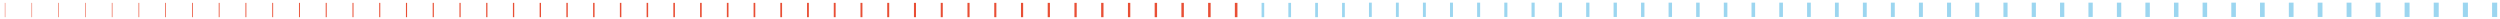
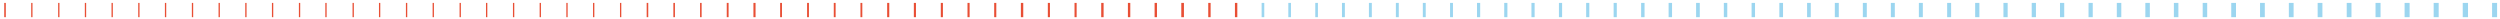
- <svg xmlns="http://www.w3.org/2000/svg" width="946px" height="7px" viewBox="0 0 946 7" version="1.1">
-   <defs />
-   <g id="dashed_line/horizontal" stroke="none" stroke-width="1" fill="none" fill-rule="evenodd">
-     <g id="Group-4-Copy" transform="translate(473, 3.5) rotate(-270) translate(-473, -3.5) translate(470, -469)">
-       <polygon id="Fill-1" fill="#E84F35" points="0.584 943.663 6 943.663 6 943.501 0.584 943.501" />
-       <polygon id="Fill-2" fill="#E84F35" points="0.584 933.549 6 933.549 6 933.366 0.584 933.366" />
-       <polygon id="Fill-3" fill="#E84F35" points="0.584 913.3 6 913.3 6 913.094 0.584 913.094" />
-       <polygon id="Fill-4" fill="#E84F35" points="0.584 903.186 6 903.186 6 902.959 0.584 902.959" />
-       <polygon id="Fill-5" fill="#E84F35" points="0.584 893.071 6 893.071 6 892.823 0.584 892.823" />
-       <polygon id="Fill-6" fill="#E84F35" points="0.584 882.959 6 882.959 6 882.687 0.584 882.687" />
-       <polygon id="Fill-7" fill="#E84F35" points="0.584 872.844 6 872.844 6 872.551 0.584 872.551" />
-       <polygon id="Fill-8" fill="#E84F35" points="0.584 862.731 6 862.731 6 862.416 0.584 862.416" />
-       <polygon id="Fill-9" fill="#E84F35" points="0.584 842.482 6 842.482 6 842.144 0.584 842.144" />
-       <polygon id="Fill-10" fill="#E84F35" points="0.584 832.367 6 832.367 6 832.008 0.584 832.008" />
-       <polygon id="Fill-11" fill="#E84F35" points="0.584 812.118 6 812.118 6 811.737 0.584 811.737" />
-       <polygon id="Fill-12" fill="#E84F35" points="0.584 802.005 6 802.005 6 801.601 0.584 801.601" />
-       <polygon id="Fill-13" fill="#E84F35" points="0.584 791.891 6 791.891 6 791.465 0.584 791.465" />
-       <polygon id="Fill-14" fill="#E84F35" points="0.584 771.64 6 771.64 6 771.194 0.584 771.194" />
-       <polygon id="Fill-15" fill="#E84F35" points="0.584 761.526 6 761.526 6 761.058 0.584 761.058" />
-       <polygon id="Fill-16" fill="#E84F35" points="0.584 751.413 6 751.413 6 750.922 0.584 750.922" />
-       <polygon id="Fill-17" fill="#E84F35" points="0.584 741.3 6 741.3 6 740.787 0.584 740.787" />
-       <polygon id="Fill-18" fill="#E84F35" points="0.584 731.186 6 731.186 6 730.651 0.584 730.651" />
-       <polygon id="Fill-19" fill="#E84F35" points="0.584 710.936 6 710.936 6 710.379 0.584 710.379" />
-       <polygon id="Fill-20" fill="#E84F35" points="0.584 700.822 6 700.822 6 700.244 0.584 700.244" />
-       <polygon id="Fill-21" fill="#E84F35" points="0.584 690.708 6 690.708 6 690.108 0.584 690.108" />
-       <polygon id="Fill-22" fill="#E84F35" points="0.584 670.459 6 670.459 6 669.837 0.584 669.837" />
-       <polygon id="Fill-23" fill="#E84F35" points="0.584 660.345 6 660.345 6 659.701 0.584 659.701" />
-       <polygon id="Fill-24" fill="#E84F35" points="0.584 650.231 6 650.231 6 649.565 0.584 649.565" />
-       <polygon id="Fill-25" fill="#E84F35" points="0.584 640.117 6 640.117 6 639.429 0.584 639.429" />
-       <polygon id="Fill-26" fill="#E84F35" points="0.584 630.004 6 630.004 6 629.294 0.584 629.294" />
-       <polygon id="Fill-27" fill="#E84F35" points="0.584 619.89 6 619.89 6 619.158 0.584 619.158" />
-       <polygon id="Fill-28" fill="#E84F35" points="0.584 609.776 6 609.776 6 609.022 0.584 609.022" />
-       <polygon id="Fill-29" fill="#E84F35" points="0.584 589.526 6 589.526 6 588.751 0.584 588.751" />
-       <polygon id="Fill-30" fill="#E84F35" points="0.584 569.276 6 569.276 6 568.479 0.584 568.479" />
-       <polygon id="Fill-31" fill="#E84F35" points="0.584 559.163 6 559.163 6 558.343 0.584 558.343" />
-       <polygon id="Fill-32" fill="#E84F35" points="0.584 549.049 6 549.049 6 548.208 0.584 548.208" />
-       <polygon id="Fill-33" fill="#E84F35" points="0.584 538.936 6 538.936 6 538.072 0.584 538.072" />
-       <polygon id="Fill-34" fill="#E84F35" points="0.584 518.686 6 518.686 6 517.8 0.584 517.8" />
-       <polygon id="Fill-35" fill="#E84F35" points="0.584 508.572 6 508.572 6 507.665 0.584 507.665" />
-       <polygon id="Fill-36" fill="#E84F35" points="0.584 498.459 6 498.459 6 497.529 0.584 497.529" />
-       <polygon id="Fill-37" fill="#E84F35" points="0.584 488.345 6 488.345 6 487.393 0.584 487.393" />
-       <polygon id="Fill-38" fill="#E84F35" points="0.584 478.231 6 478.231 6 477.257 0.584 477.257" />
-       <polygon id="Fill-34" fill="#E84F35" points="0.584 528.822 6 528.822 6 527.936 0.584 527.936" />
-       <polygon id="Fill-30" fill="#E84F35" points="0.584 579.412 6 579.412 6 578.615 0.584 578.615" />
-       <polygon id="Fill-19" fill="#E84F35" points="0.584 721.071 6 721.071 6 720.515 0.584 720.515" />
-       <polygon id="Fill-14" fill="#E84F35" points="0.584 781.776 6 781.776 6 781.33 0.584 781.33" />
-       <polygon id="Fill-9" fill="#E84F35" points="0.584 852.617 6 852.617 6 852.28 0.584 852.28" />
-       <polygon id="Fill-22" fill="#E84F35" points="0.584 680.594 6 680.594 6 679.972 0.584 679.972" />
-       <polygon id="Fill-29" fill="#E84F35" points="0.584 599.662 6 599.662 6 598.886 0.584 598.886" />
-       <polygon id="Fill-11" fill="#E84F35" points="0.584 822.254 6 822.254 6 821.873 0.584 821.873" />
-       <polygon id="Fill-3" fill="#E84F35" points="0.584 923.436 6 923.436 6 923.23 0.584 923.23" />
-       <polygon id="Fill-39" fill="#9CD6F0" points="0.584 468.117 6 468.117 6 467.122 0.584 467.122" />
-       <polygon id="Fill-40" fill="#9CD6F0" points="0.584 457.986 6 457.986 6 456.969 0.584 456.969" />
-       <polygon id="Fill-41" fill="#9CD6F0" points="0.584 447.833 6 447.833 6 446.793 0.584 446.793" />
-       <polygon id="Fill-41" fill="#9CD6F0" points="0.584 437.658 6 437.658 6 436.618 0.584 436.618" />
-       <polygon id="Fill-42" fill="#9CD6F0" points="0.5 427.482 5.918 427.482 5.918 426.421 0.5 426.421" />
-       <polygon id="Fill-43" fill="#9CD6F0" points="0.5 417.285 5.918 417.285 5.918 416.202 0.5 416.202" />
-       <polygon id="Fill-44" fill="#9CD6F0" points="0.5 407.066 5.918 407.066 5.918 405.961 0.5 405.961" />
-       <polygon id="Fill-45" fill="#9CD6F0" points="0.5 396.825 5.918 396.825 5.918 395.698 0.5 395.698" />
-       <polygon id="Fill-46" fill="#9CD6F0" points="0.5 386.562 5.918 386.562 5.918 385.414 0.5 385.414" />
-       <polygon id="Fill-47" fill="#9CD6F0" points="0.5 376.278 5.918 376.278 5.918 375.108 0.5 375.108" />
-       <polygon id="Fill-48" fill="#9CD6F0" points="0.5 365.972 5.918 365.972 5.918 364.78 0.5 364.78" />
-       <polygon id="Fill-49" fill="#9CD6F0" points="0.5 355.644 5.918 355.644 5.918 354.43 0.5 354.43" />
-       <polygon id="Fill-50" fill="#9CD6F0" points="0.5 345.294 5.918 345.294 5.918 344.058 0.5 344.058" />
-       <polygon id="Fill-51" fill="#9CD6F0" points="0.5 334.922 5.918 334.922 5.918 333.664 0.5 333.664" />
-       <polygon id="Fill-52" fill="#9CD6F0" points="0.5 324.528 5.918 324.528 5.918 323.247 0.5 323.247" />
-       <polygon id="Fill-53" fill="#9CD6F0" points="0.5 314.112 5.918 314.112 5.918 312.809 0.5 312.809" />
-       <polygon id="Fill-54" fill="#9CD6F0" points="0.5 303.673 5.918 303.673 5.918 302.348 0.5 302.348" />
-       <polygon id="Fill-55" fill="#9CD6F0" points="0.5 293.212 5.918 293.212 5.918 291.865 0.5 291.865" />
-       <polygon id="Fill-56" fill="#9CD6F0" points="0.5 282.729 5.918 282.729 5.918 281.361 0.5 281.361" />
-       <polygon id="Fill-57" fill="#9CD6F0" points="0.5 272.226 5.918 272.226 5.918 270.837 0.5 270.837" />
-       <polygon id="Fill-58" fill="#9CD6F0" points="0.5 261.701 5.918 261.701 5.918 260.289 0.5 260.289" />
-       <polygon id="Fill-59" fill="#9CD6F0" points="0.5 251.153 5.918 251.153 5.918 249.72 0.5 249.72" />
-       <polygon id="Fill-60" fill="#9CD6F0" points="0.5 240.585 5.918 240.585 5.918 239.129 0.5 239.129" />
-       <polygon id="Fill-61" fill="#9CD6F0" points="0.5 229.993 5.918 229.993 5.918 228.515 0.5 228.515" />
-       <polygon id="Fill-62" fill="#9CD6F0" points="0.5 219.38 5.918 219.38 5.918 217.879 0.5 217.879" />
-       <polygon id="Fill-63" fill="#9CD6F0" points="0.5 208.743 5.918 208.743 5.918 207.22 0.5 207.22" />
-       <polygon id="Fill-64" fill="#9CD6F0" points="0.5 198.085 5.918 198.085 5.918 196.54 0.5 196.54" />
-       <polygon id="Fill-65" fill="#9CD6F0" points="0.5 187.404 5.918 187.404 5.918 185.84 0.5 185.84" />
-       <polygon id="Fill-66" fill="#9CD6F0" points="0.5 176.704 5.918 176.704 5.918 175.117 0.5 175.117" />
-       <polygon id="Fill-67" fill="#9CD6F0" points="0.5 165.982 5.918 165.982 5.918 164.373 0.5 164.373" />
-       <polygon id="Fill-68" fill="#9CD6F0" points="0.5 155.237 5.918 155.237 5.918 153.606 0.5 153.606" />
-       <polygon id="Fill-69" fill="#9CD6F0" points="0.5 144.47 5.918 144.47 5.918 142.817 0.5 142.817" />
-       <polygon id="Fill-70" fill="#9CD6F0" points="0.5 133.682 5.918 133.682 5.918 132.006 0.5 132.006" />
-       <polygon id="Fill-71" fill="#9CD6F0" points="0.5 122.87 5.918 122.87 5.918 121.174 0.5 121.174" />
-       <polygon id="Fill-72" fill="#9CD6F0" points="0.5 112.038 5.918 112.038 5.918 110.318 0.5 110.318" />
-       <polygon id="Fill-73" fill="#9CD6F0" points="0.5 101.182 5.918 101.182 5.918 99.441 0.5 99.441" />
-       <polygon id="Fill-74" fill="#9CD6F0" points="0.5 90.305 5.918 90.305 5.918 88.541 0.5 88.541" />
-       <polygon id="Fill-75" fill="#9CD6F0" points="0.5 79.405 5.918 79.405 5.918 77.62 0.5 77.62" />
-       <polygon id="Fill-76" fill="#9CD6F0" points="0.5 68.485 5.918 68.485 5.918 66.678 0.5 66.678" />
-       <polygon id="Fill-77" fill="#9CD6F0" points="0.5 57.543 5.918 57.543 5.918 55.713 0.5 55.713" />
-       <polygon id="Fill-78" fill="#9CD6F0" points="0.5 46.578 5.918 46.578 5.918 44.727 0.5 44.727" />
-       <polygon id="Fill-79" fill="#9CD6F0" points="0.5 35.592 5.918 35.592 5.918 33.719 0.5 33.719" />
-       <polygon id="Fill-80" fill="#9CD6F0" points="0.5 24.583 5.918 24.583 5.918 22.689 0.5 22.689" />
-       <polygon id="Fill-81" fill="#9CD6F0" points="0.5 13.553 5.918 13.553 5.918 11.636 0.5 11.636" />
-       <polygon id="Fill-82" fill="#9CD6F0" points="0.5 2.5 5.918 2.5 5.918 0.562 0.5 0.562" />
-     </g>
-   </g>
+ <svg xmlns="http://www.w3.org/2000/svg" version="1.1" id="Layer_1" x="0px" y="0px" viewBox="0 0 946 7" style="enable-background:new 0 0 946 7;" xml:space="preserve">
+   <style type="text/css">
+ 	.st0{fill:#E84F35;}
+ 	.st1{fill:#9CD6F0;}
+ </style>
+   <polygon id="Fill-1" class="st0" points="1.6,1.1 1.6,6.5 2.2,6.5 2.2,1.1 " />
+   <polygon id="Fill-2" class="st0" points="11.8,1.1 11.8,6.5 12.3,6.5 12.3,1.1 " />
+   <polygon id="Fill-3" class="st0" points="32.1,1.1 32.1,6.5 32.6,6.5 32.6,1.1 " />
+   <polygon id="Fill-4" class="st0" points="42.2,1.1 42.2,6.5 42.7,6.5 42.7,1.1 " />
+   <polygon id="Fill-5" class="st0" points="52.3,1.1 52.3,6.5 52.8,6.5 52.8,1.1 " />
+   <polygon id="Fill-6" class="st0" points="62.4,1.1 62.4,6.5 62.9,6.5 62.9,1.1 " />
+   <polygon id="Fill-7" class="st0" points="72.6,1.1 72.6,6.5 73.1,6.5 73.1,1.1 " />
+   <polygon id="Fill-8" class="st0" points="82.7,1.1 82.7,6.5 83.2,6.5 83.2,1.1 " />
+   <polygon id="Fill-9" class="st0" points="102.9,1.1 102.9,6.5 103.4,6.5 103.4,1.1 " />
+   <polygon id="Fill-10" class="st0" points="113.1,1.1 113.1,6.5 113.6,6.5 113.6,1.1 " />
+   <polygon id="Fill-11" class="st0" points="133.4,1.1 133.4,6.5 133.9,6.5 133.9,1.1 " />
+   <polygon id="Fill-12" class="st0" points="143.4,1.1 143.4,6.5 143.9,6.5 143.9,1.1 " />
+   <polygon id="Fill-13" class="st0" points="153.6,1.1 153.6,6.5 154.1,6.5 154.1,1.1 " />
+   <polygon id="Fill-14" class="st0" points="173.9,1.1 173.9,6.5 174.4,6.5 174.4,1.1 " />
+   <polygon id="Fill-15" class="st0" points="183.9,1.1 183.9,6.5 184.4,6.5 184.4,1.1 " />
+   <polygon id="Fill-16" class="st0" points="194.1,1.1 194.1,6.5 194.6,6.5 194.6,1.1 " />
+   <polygon id="Fill-17" class="st0" points="204.2,1.1 204.2,6.5 204.7,6.5 204.7,1.1 " />
+   <polygon id="Fill-18" class="st0" points="214.3,1.1 214.3,6.5 214.8,6.5 214.8,1.1 " />
+   <polygon id="Fill-19" class="st0" points="234.6,1.1 234.6,6.5 235.1,6.5 235.1,1.1 " />
+   <polygon id="Fill-20" class="st0" points="244.7,1.1 244.7,6.5 245.3,6.5 245.3,1.1 " />
+   <polygon id="Fill-21" class="st0" points="254.8,1.1 254.8,6.5 255.4,6.5 255.4,1.1 " />
+   <polygon id="Fill-22" class="st0" points="275,1.1 275,6.5 275.7,6.5 275.7,1.1 " />
+   <polygon id="Fill-23" class="st0" points="285.1,1.1 285.1,6.5 285.9,6.5 285.9,1.1 " />
+   <polygon id="Fill-24" class="st0" points="295.2,1.1 295.2,6.5 295.9,6.5 295.9,1.1 " />
+   <polygon id="Fill-25" class="st0" points="305.4,1.1 305.4,6.5 306.1,6.5 306.1,1.1 " />
+   <polygon id="Fill-26" class="st0" points="315.5,1.1 315.5,6.5 316.2,6.5 316.2,1.1 " />
+   <polygon id="Fill-27" class="st0" points="325.6,1.1 325.6,6.5 326.3,6.5 326.3,1.1 " />
+   <polygon id="Fill-28" class="st0" points="335.7,1.1 335.7,6.5 336.5,6.5 336.5,1.1 " />
+   <polygon id="Fill-29" class="st0" points="356,1.1 356,6.5 356.8,6.5 356.8,1.1 " />
+   <polygon id="Fill-30" class="st0" points="376.2,1.1 376.2,6.5 377,6.5 377,1.1 " />
+   <polygon id="Fill-31" class="st0" points="386.3,1.1 386.3,6.5 387.2,6.5 387.2,1.1 " />
+   <polygon id="Fill-32" class="st0" points="396.5,1.1 396.5,6.5 397.3,6.5 397.3,1.1 " />
+   <polygon id="Fill-33" class="st0" points="406.6,1.1 406.6,6.5 407.4,6.5 407.4,1.1 " />
+   <polygon id="Fill-34" class="st0" points="426.8,1.1 426.8,6.5 427.7,6.5 427.7,1.1 " />
+   <polygon id="Fill-35" class="st0" points="436.9,1.1 436.9,6.5 437.8,6.5 437.8,1.1 " />
+   <polygon id="Fill-36" class="st0" points="447,1.1 447,6.5 448,6.5 448,1.1 " />
+   <polygon id="Fill-37" class="st0" points="457.2,1.1 457.2,6.5 458.1,6.5 458.1,1.1 " />
+   <polygon id="Fill-38" class="st0" points="467.3,1.1 467.3,6.5 468.2,6.5 468.2,1.1 " />
+   <polygon id="Fill-34_1_" class="st0" points="416.7,1.1 416.7,6.5 417.6,6.5 417.6,1.1 " />
+   <polygon id="Fill-30_1_" class="st0" points="366.1,1.1 366.1,6.5 366.9,6.5 366.9,1.1 " />
+   <polygon id="Fill-19_1_" class="st0" points="224.4,1.1 224.4,6.5 224.9,6.5 224.9,1.1 " />
+   <polygon id="Fill-14_1_" class="st0" points="163.7,1.1 163.7,6.5 164.2,6.5 164.2,1.1 " />
+   <polygon id="Fill-9_1_" class="st0" points="92.8,1.1 92.8,6.5 93.3,6.5 93.3,1.1 " />
+   <polygon id="Fill-22_1_" class="st0" points="264.9,1.1 264.9,6.5 265.5,6.5 265.5,1.1 " />
+   <polygon id="Fill-29_1_" class="st0" points="345.8,1.1 345.8,6.5 346.6,6.5 346.6,1.1 " />
+   <polygon id="Fill-11_1_" class="st0" points="123.1,1.1 123.1,6.5 123.6,6.5 123.6,1.1 " />
+   <polygon id="Fill-3_1_" class="st0" points="22,1.1 22,6.5 22.5,6.5 22.5,1.1 " />
+   <polygon id="Fill-39" class="st1" points="477.4,1.1 477.4,6.5 478.4,6.5 478.4,1.1 " />
+   <polygon id="Fill-40" class="st1" points="487.5,1.1 487.5,6.5 488.5,6.5 488.5,1.1 " />
+   <polygon id="Fill-41" class="st1" points="497.7,1.1 497.7,6.5 498.7,6.5 498.7,1.1 " />
+   <polygon id="Fill-41_1_" class="st1" points="507.8,1.1 507.8,6.5 508.9,6.5 508.9,1.1 " />
+   <polygon id="Fill-42" class="st1" points="518,1.1 518,6.5 519.1,6.5 519.1,1.1 " />
+   <polygon id="Fill-43" class="st1" points="528.2,1.1 528.2,6.5 529.3,6.5 529.3,1.1 " />
+   <polygon id="Fill-44" class="st1" points="538.4,1.1 538.4,6.5 539.5,6.5 539.5,1.1 " />
+   <polygon id="Fill-45" class="st1" points="548.7,1.1 548.7,6.5 549.8,6.5 549.8,1.1 " />
+   <polygon id="Fill-46" class="st1" points="558.9,1.1 558.9,6.5 560.1,6.5 560.1,1.1 " />
+   <polygon id="Fill-47" class="st1" points="569.2,1.1 569.2,6.5 570.4,6.5 570.4,1.1 " />
+   <polygon id="Fill-48" class="st1" points="579.5,1.1 579.5,6.5 580.7,6.5 580.7,1.1 " />
+   <polygon id="Fill-49" class="st1" points="589.9,1.1 589.9,6.5 591.1,6.5 591.1,1.1 " />
+   <polygon id="Fill-50" class="st1" points="600.2,1.1 600.2,6.5 601.4,6.5 601.4,1.1 " />
+   <polygon id="Fill-51" class="st1" points="610.6,1.1 610.6,6.5 611.8,6.5 611.8,1.1 " />
+   <polygon id="Fill-52" class="st1" points="621,1.1 621,6.5 622.3,6.5 622.3,1.1 " />
+   <polygon id="Fill-53" class="st1" points="631.4,1.1 631.4,6.5 632.7,6.5 632.7,1.1 " />
+   <polygon id="Fill-54" class="st1" points="641.8,1.1 641.8,6.5 643.2,6.5 643.2,1.1 " />
+   <polygon id="Fill-55" class="st1" points="652.3,1.1 652.3,6.5 653.6,6.5 653.6,1.1 " />
+   <polygon id="Fill-56" class="st1" points="662.8,1.1 662.8,6.5 664.1,6.5 664.1,1.1 " />
+   <polygon id="Fill-57" class="st1" points="673.3,1.1 673.3,6.5 674.7,6.5 674.7,1.1 " />
+   <polygon id="Fill-58" class="st1" points="683.8,1.1 683.8,6.5 685.2,6.5 685.2,1.1 " />
+   <polygon id="Fill-59" class="st1" points="694.3,1.1 694.3,6.5 695.8,6.5 695.8,1.1 " />
+   <polygon id="Fill-60" class="st1" points="704.9,1.1 704.9,6.5 706.4,6.5 706.4,1.1 " />
+   <polygon id="Fill-61" class="st1" points="715.5,1.1 715.5,6.5 717,6.5 717,1.1 " />
+   <polygon id="Fill-62" class="st1" points="726.1,1.1 726.1,6.5 727.6,6.5 727.6,1.1 " />
+   <polygon id="Fill-63" class="st1" points="736.8,1.1 736.8,6.5 738.3,6.5 738.3,1.1 " />
+   <polygon id="Fill-64" class="st1" points="747.4,1.1 747.4,6.5 749,6.5 749,1.1 " />
+   <polygon id="Fill-65" class="st1" points="758.1,1.1 758.1,6.5 759.7,6.5 759.7,1.1 " />
+   <polygon id="Fill-66" class="st1" points="768.8,1.1 768.8,6.5 770.4,6.5 770.4,1.1 " />
+   <polygon id="Fill-67" class="st1" points="779.5,1.1 779.5,6.5 781.1,6.5 781.1,1.1 " />
+   <polygon id="Fill-68" class="st1" points="790.3,1.1 790.3,6.5 791.9,6.5 791.9,1.1 " />
+   <polygon id="Fill-69" class="st1" points="801,1.1 801,6.5 802.7,6.5 802.7,1.1 " />
+   <polygon id="Fill-70" class="st1" points="811.8,1.1 811.8,6.5 813.5,6.5 813.5,1.1 " />
+   <polygon id="Fill-71" class="st1" points="822.6,1.1 822.6,6.5 824.3,6.5 824.3,1.1 " />
+   <polygon id="Fill-72" class="st1" points="833.5,1.1 833.5,6.5 835.2,6.5 835.2,1.1 " />
+   <polygon id="Fill-73" class="st1" points="844.3,1.1 844.3,6.5 846.1,6.5 846.1,1.1 " />
+   <polygon id="Fill-74" class="st1" points="855.2,1.1 855.2,6.5 857,6.5 857,1.1 " />
+   <polygon id="Fill-75" class="st1" points="866.1,1.1 866.1,6.5 867.9,6.5 867.9,1.1 " />
+   <polygon id="Fill-76" class="st1" points="877,1.1 877,6.5 878.8,6.5 878.8,1.1 " />
+   <polygon id="Fill-77" class="st1" points="888,1.1 888,6.5 889.8,6.5 889.8,1.1 " />
+   <polygon id="Fill-78" class="st1" points="898.9,1.1 898.9,6.5 900.8,6.5 900.8,1.1 " />
+   <polygon id="Fill-79" class="st1" points="909.9,1.1 909.9,6.5 911.8,6.5 911.8,1.1 " />
+   <polygon id="Fill-80" class="st1" points="920.9,1.1 920.9,6.5 922.8,6.5 922.8,1.1 " />
+   <polygon id="Fill-81" class="st1" points="931.9,1.1 931.9,6.5 933.9,6.5 933.9,1.1 " />
+   <polygon id="Fill-82" class="st1" points="943,1.1 943,6.5 944.9,6.5 944.9,1.1 " />
</svg>
